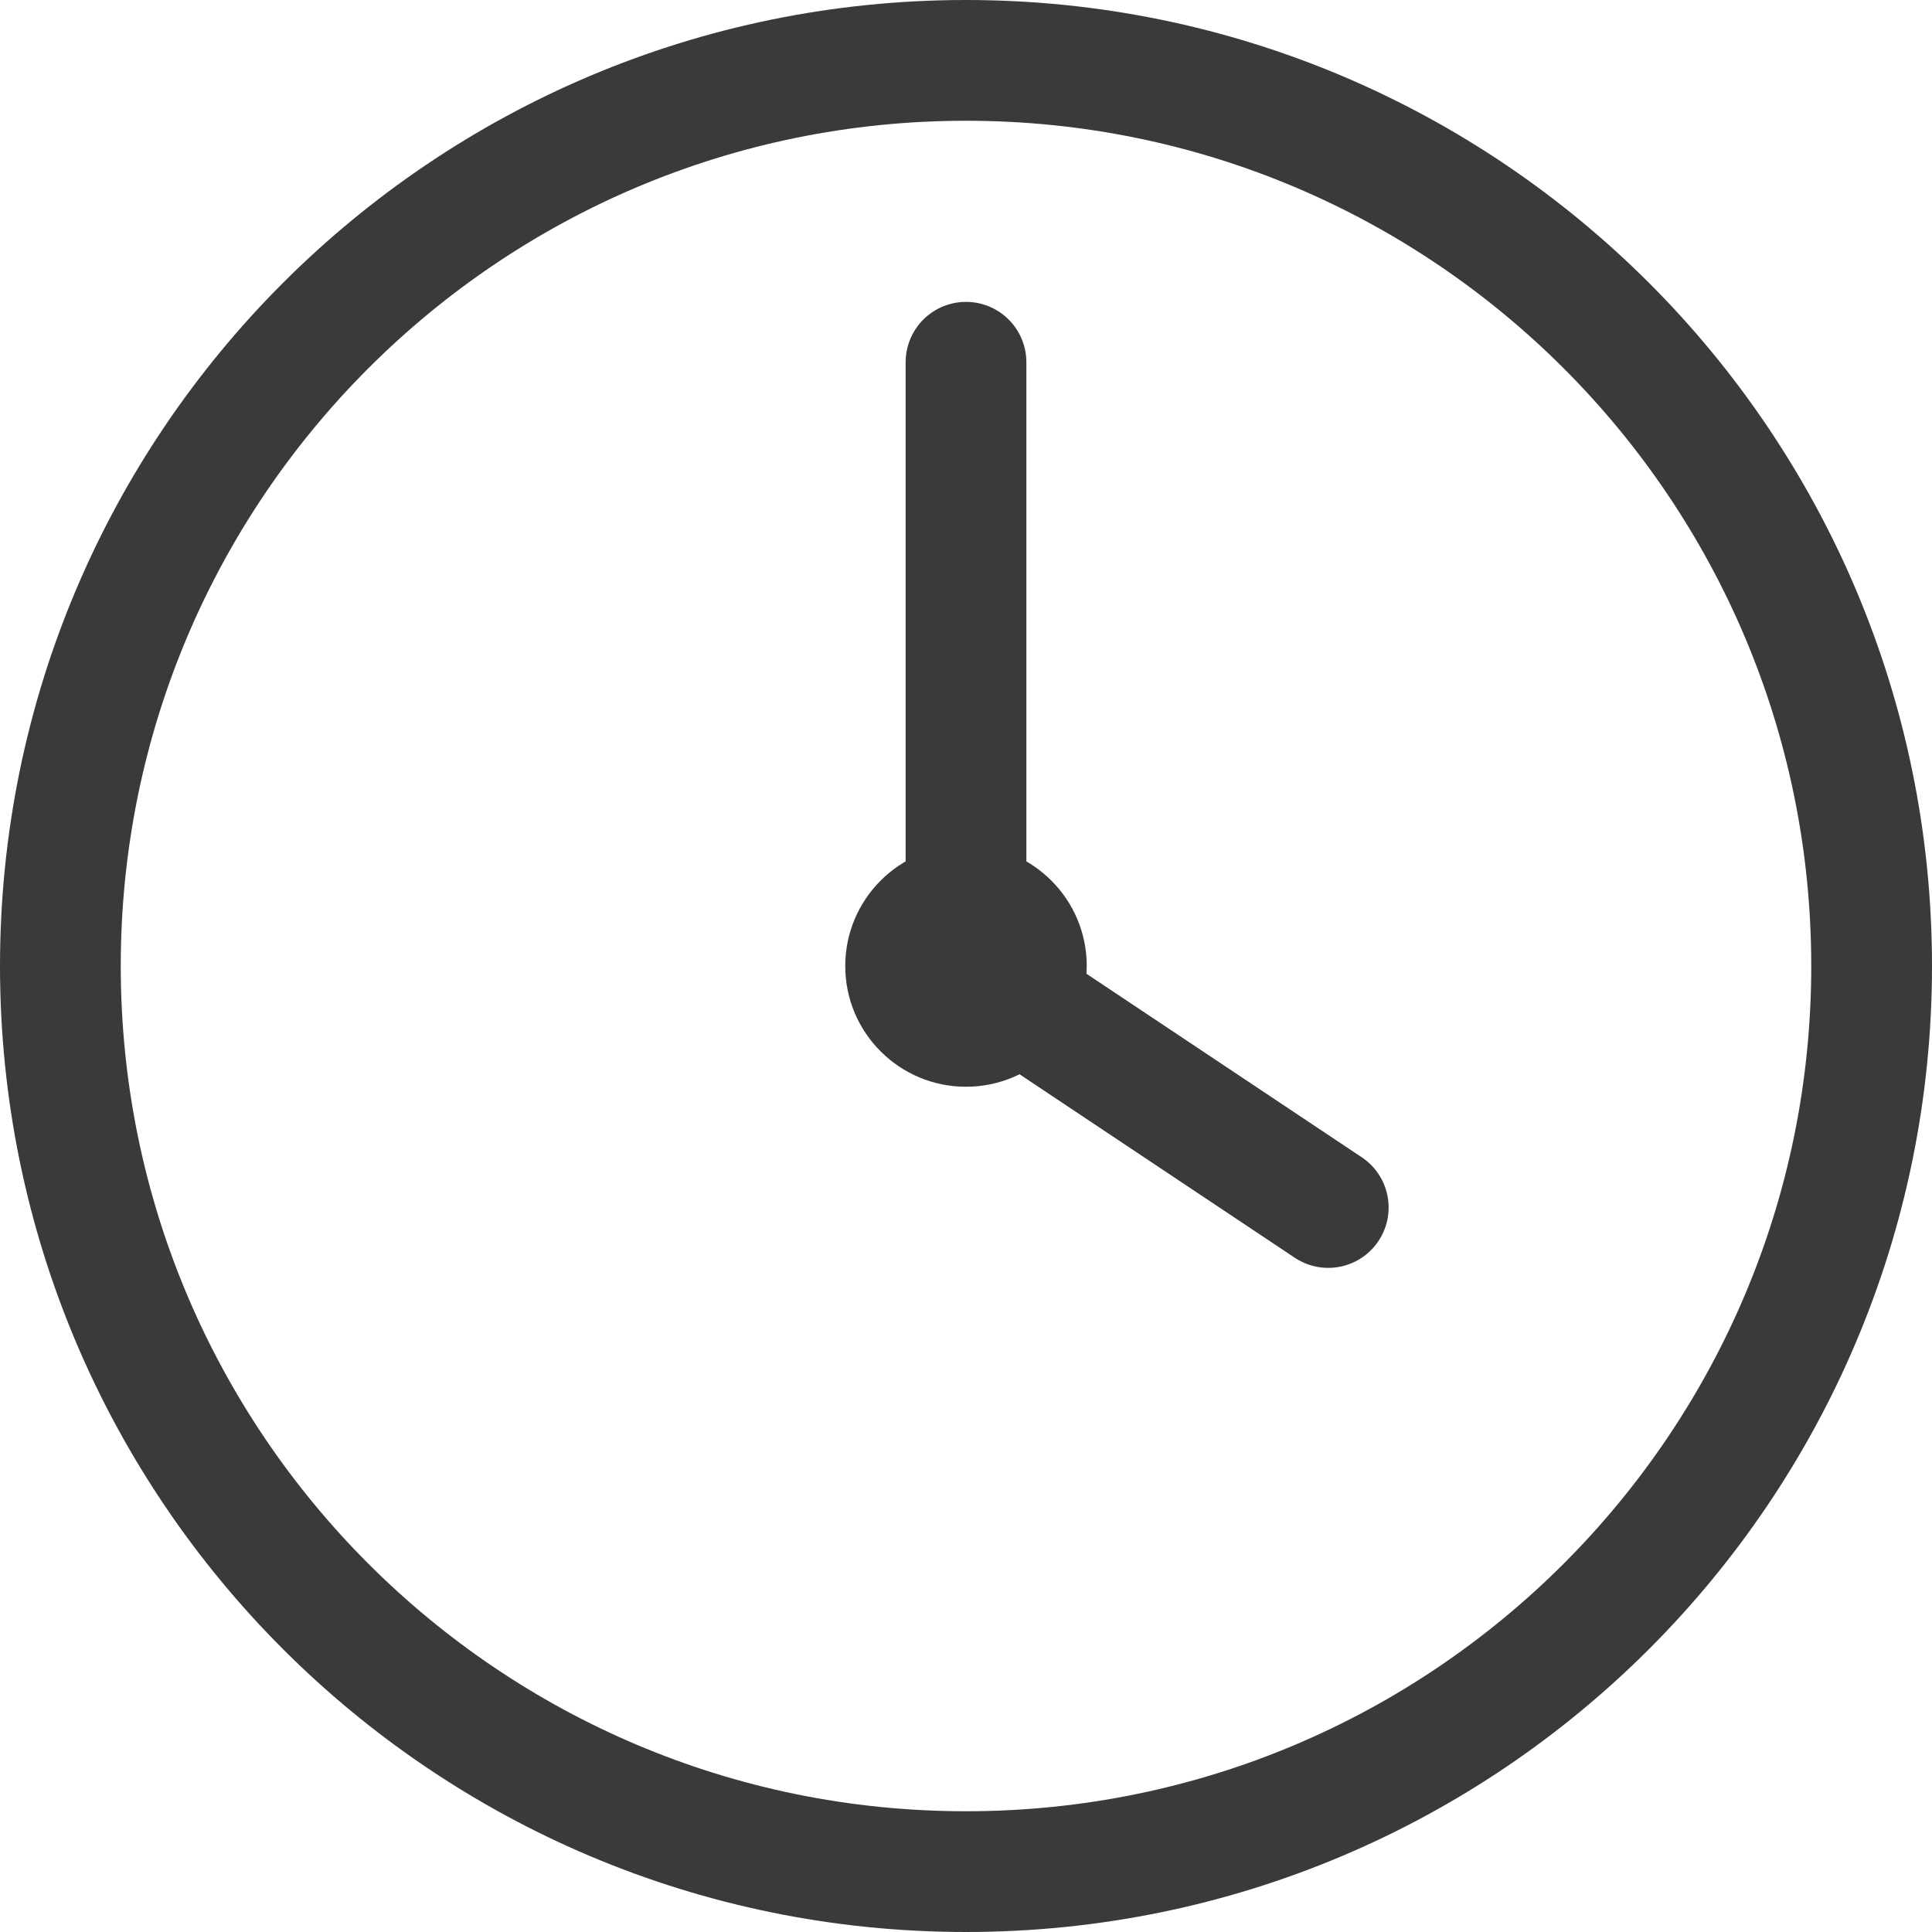
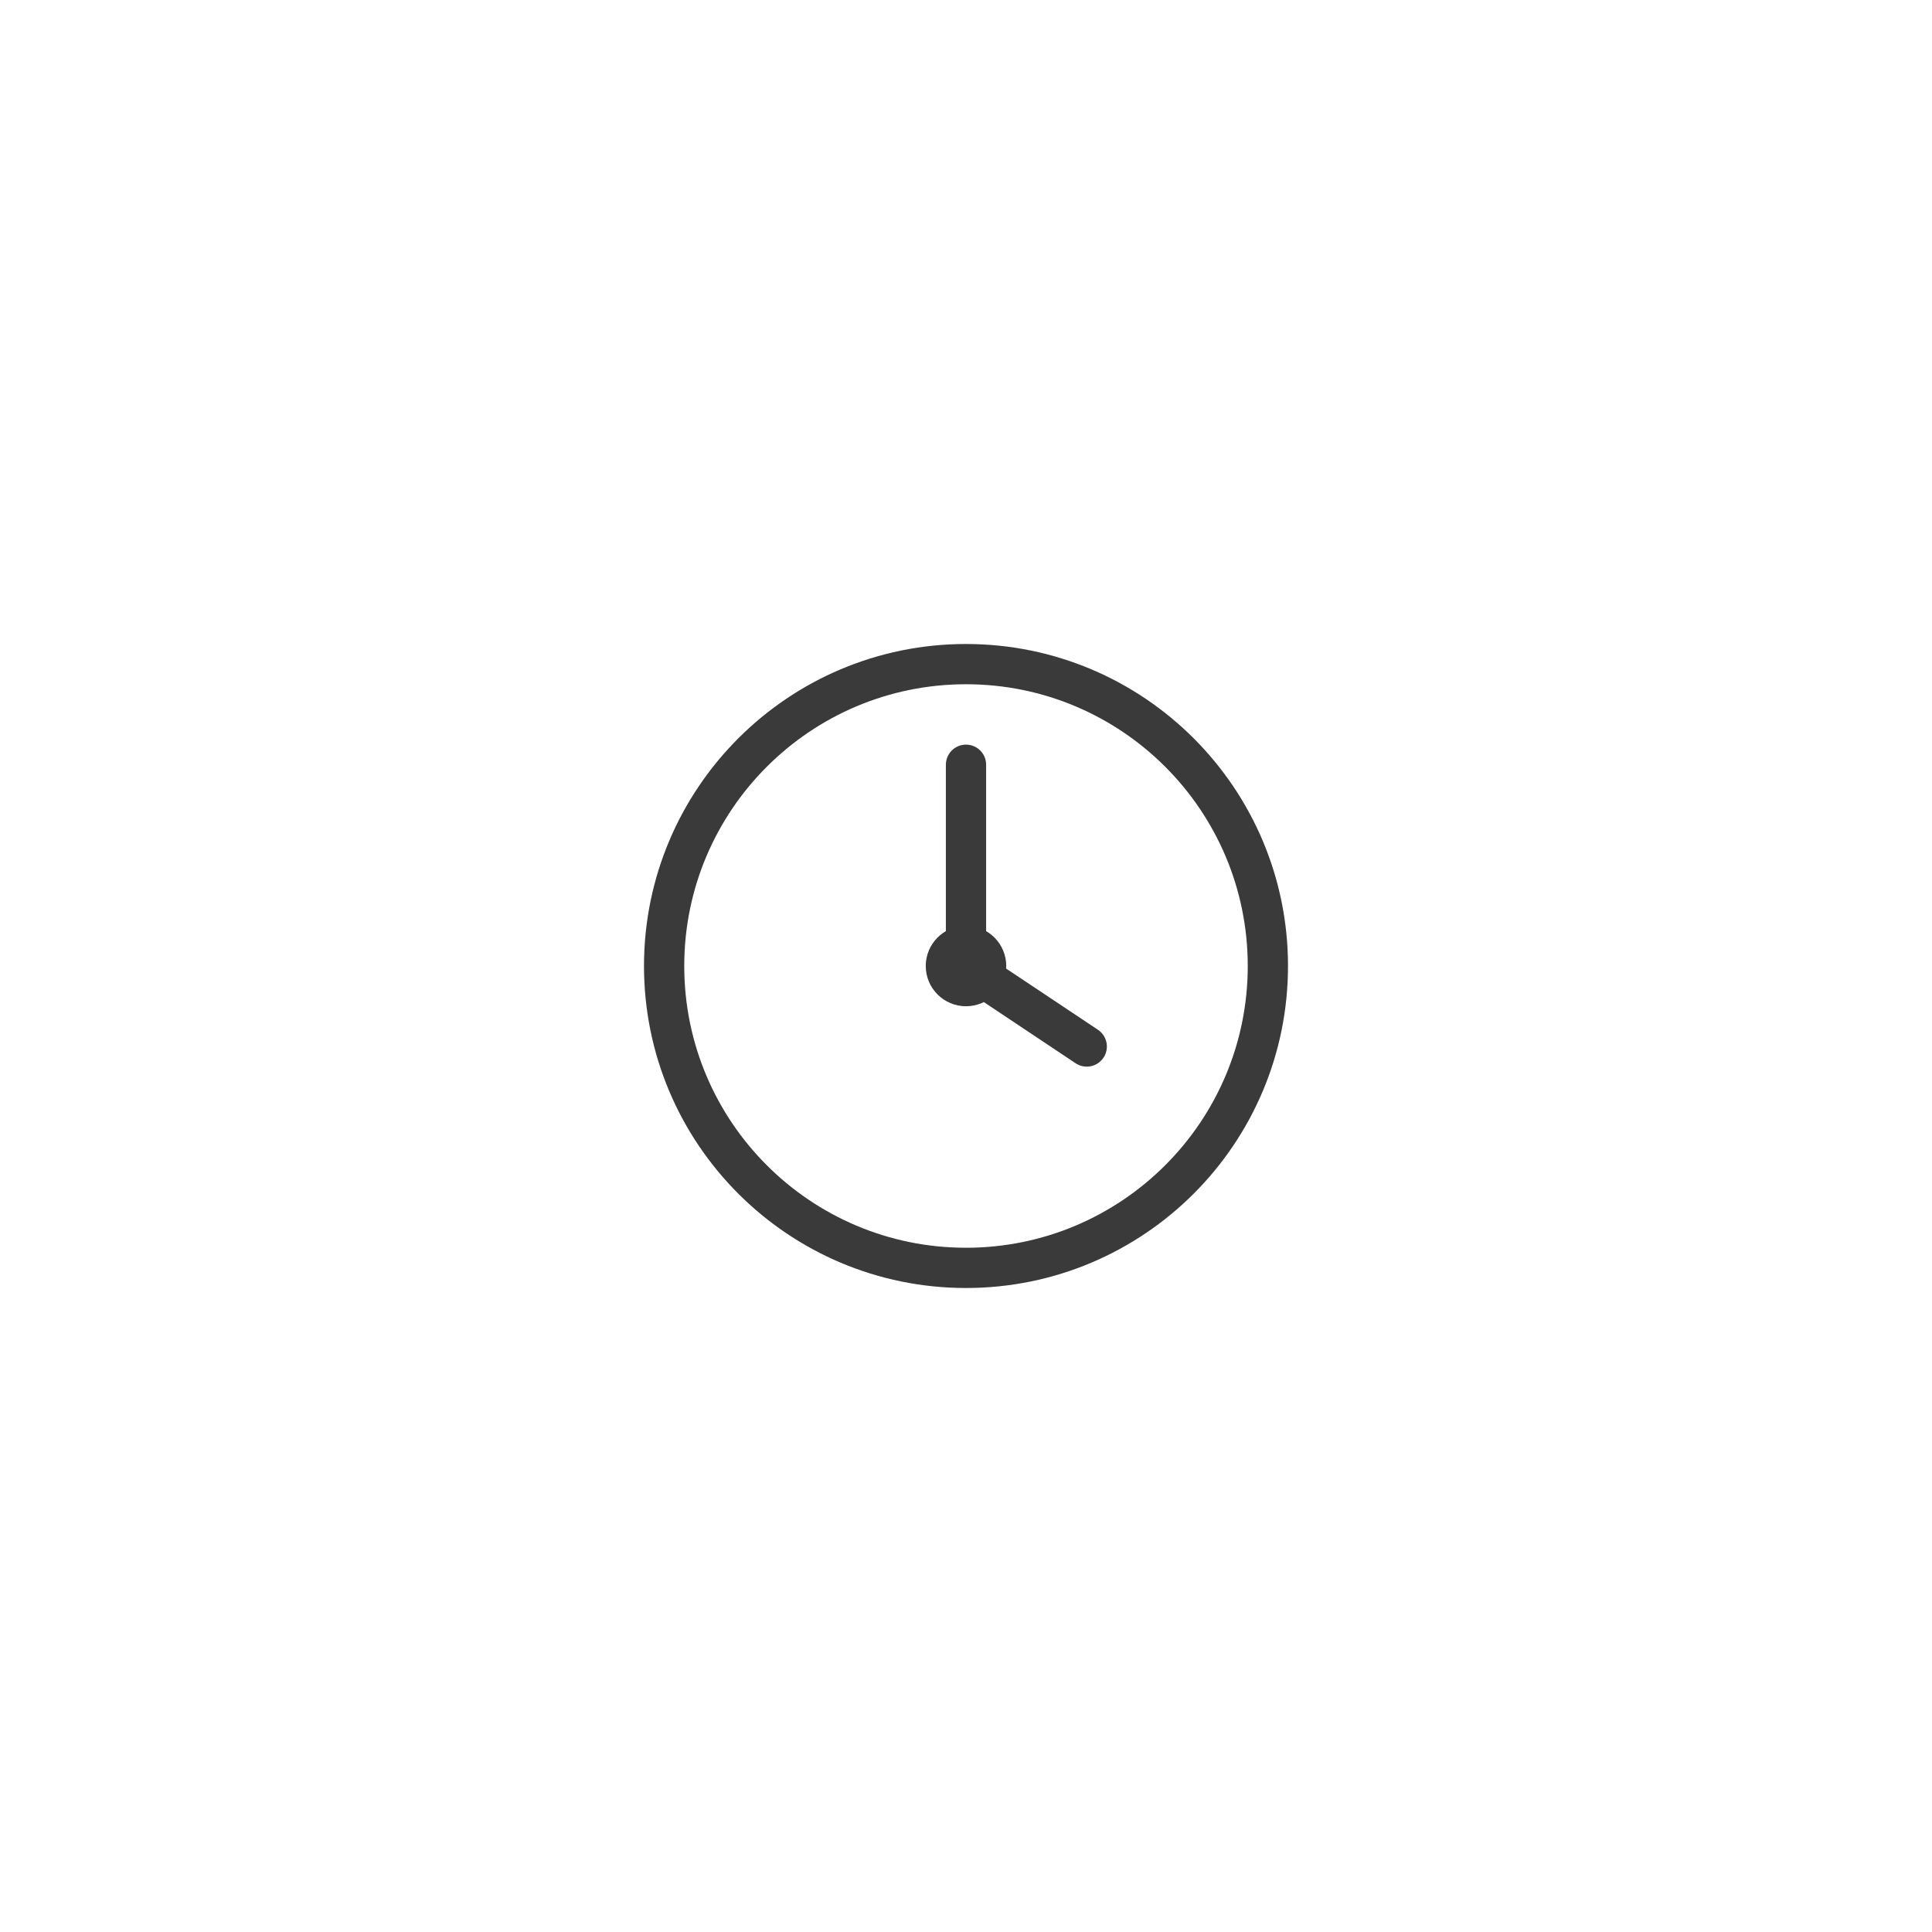
- <svg xmlns="http://www.w3.org/2000/svg" width="16" height="16" viewBox="0 0 16 16" fill="none">
-   <circle cx="8" cy="8" r="1" fill="#3A3A3A" />
-   <circle cx="8" cy="8" r="7.5" stroke="#3A3A3A" />
-   <path d="M8 8V3" stroke="#3A3A3A" stroke-linecap="round" />
-   <path d="M8 8L11 10" stroke="#3A3A3A" stroke-linecap="round" />
+ <svg xmlns="http://www.w3.org/2000/svg" width="48" height="48" viewBox="0 0 48 48" fill="none">
+   <circle cx="24" cy="24" r="1" fill="#3A3A3A" />
+   <circle cx="24" cy="24" r="7.5" stroke="#3A3A3A" />
+   <path d="M24 24V19" stroke="#3A3A3A" stroke-linecap="round" />
+   <path d="M24 24L27 26" stroke="#3A3A3A" stroke-linecap="round" />
</svg>
